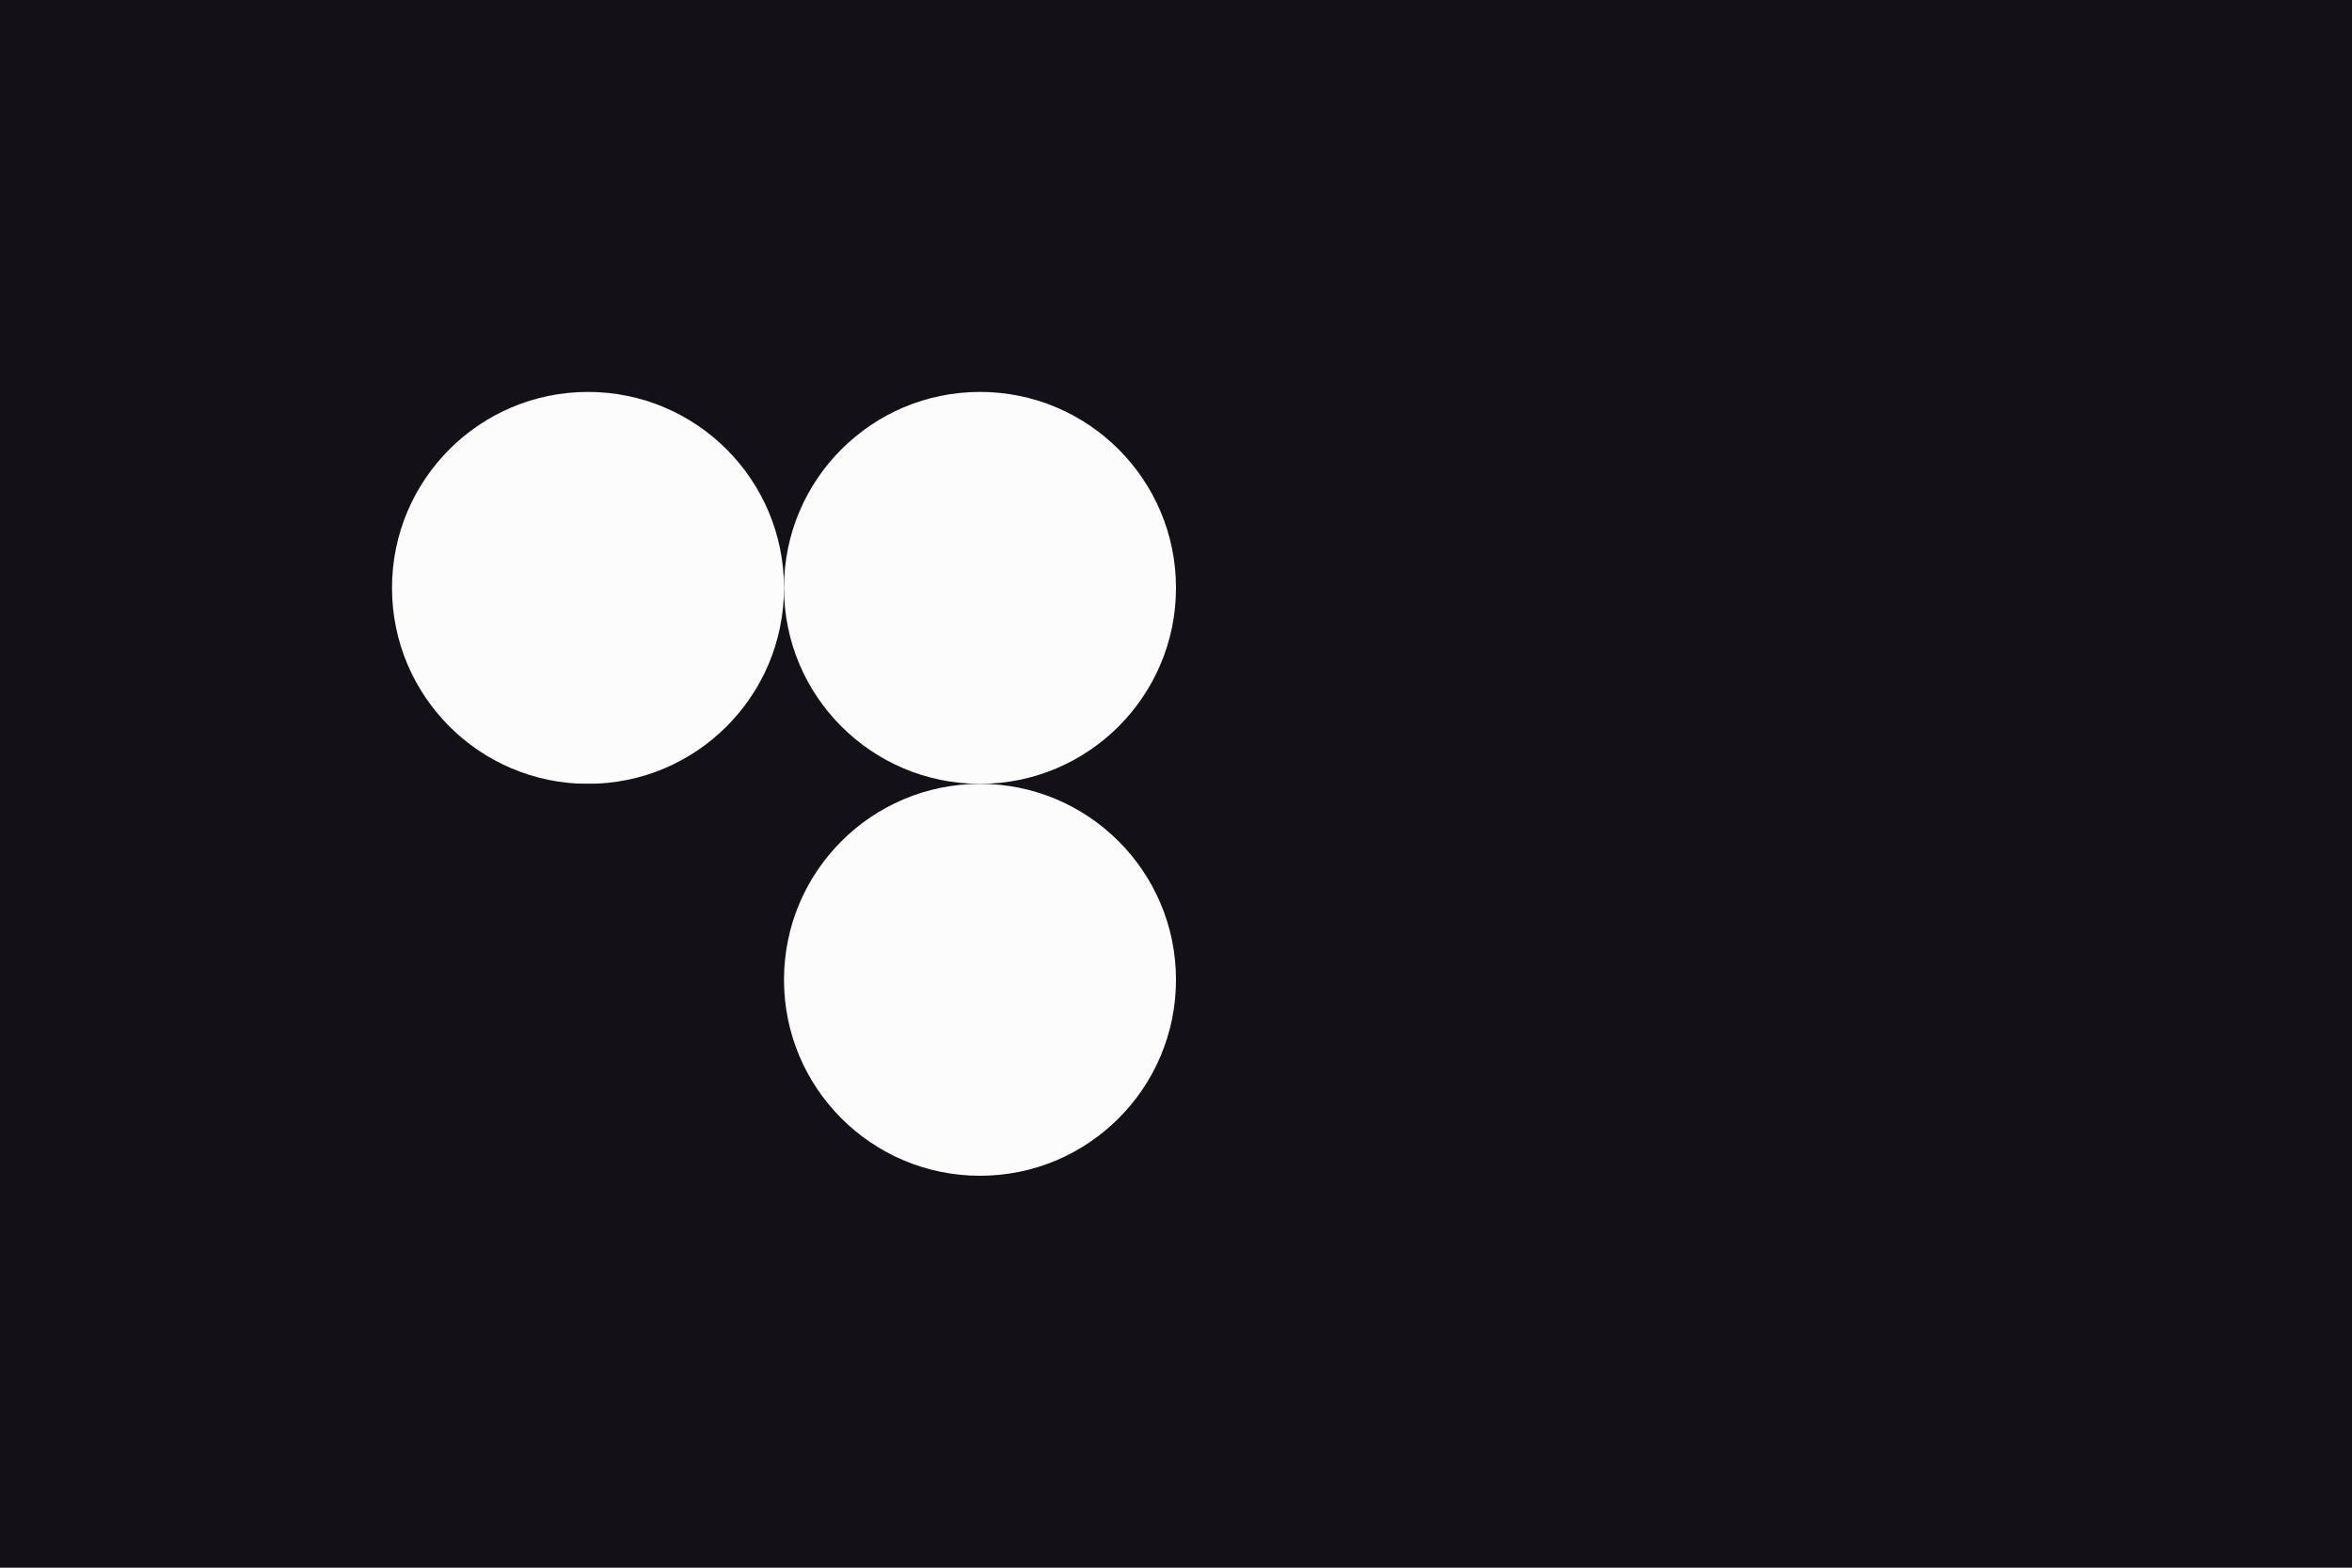
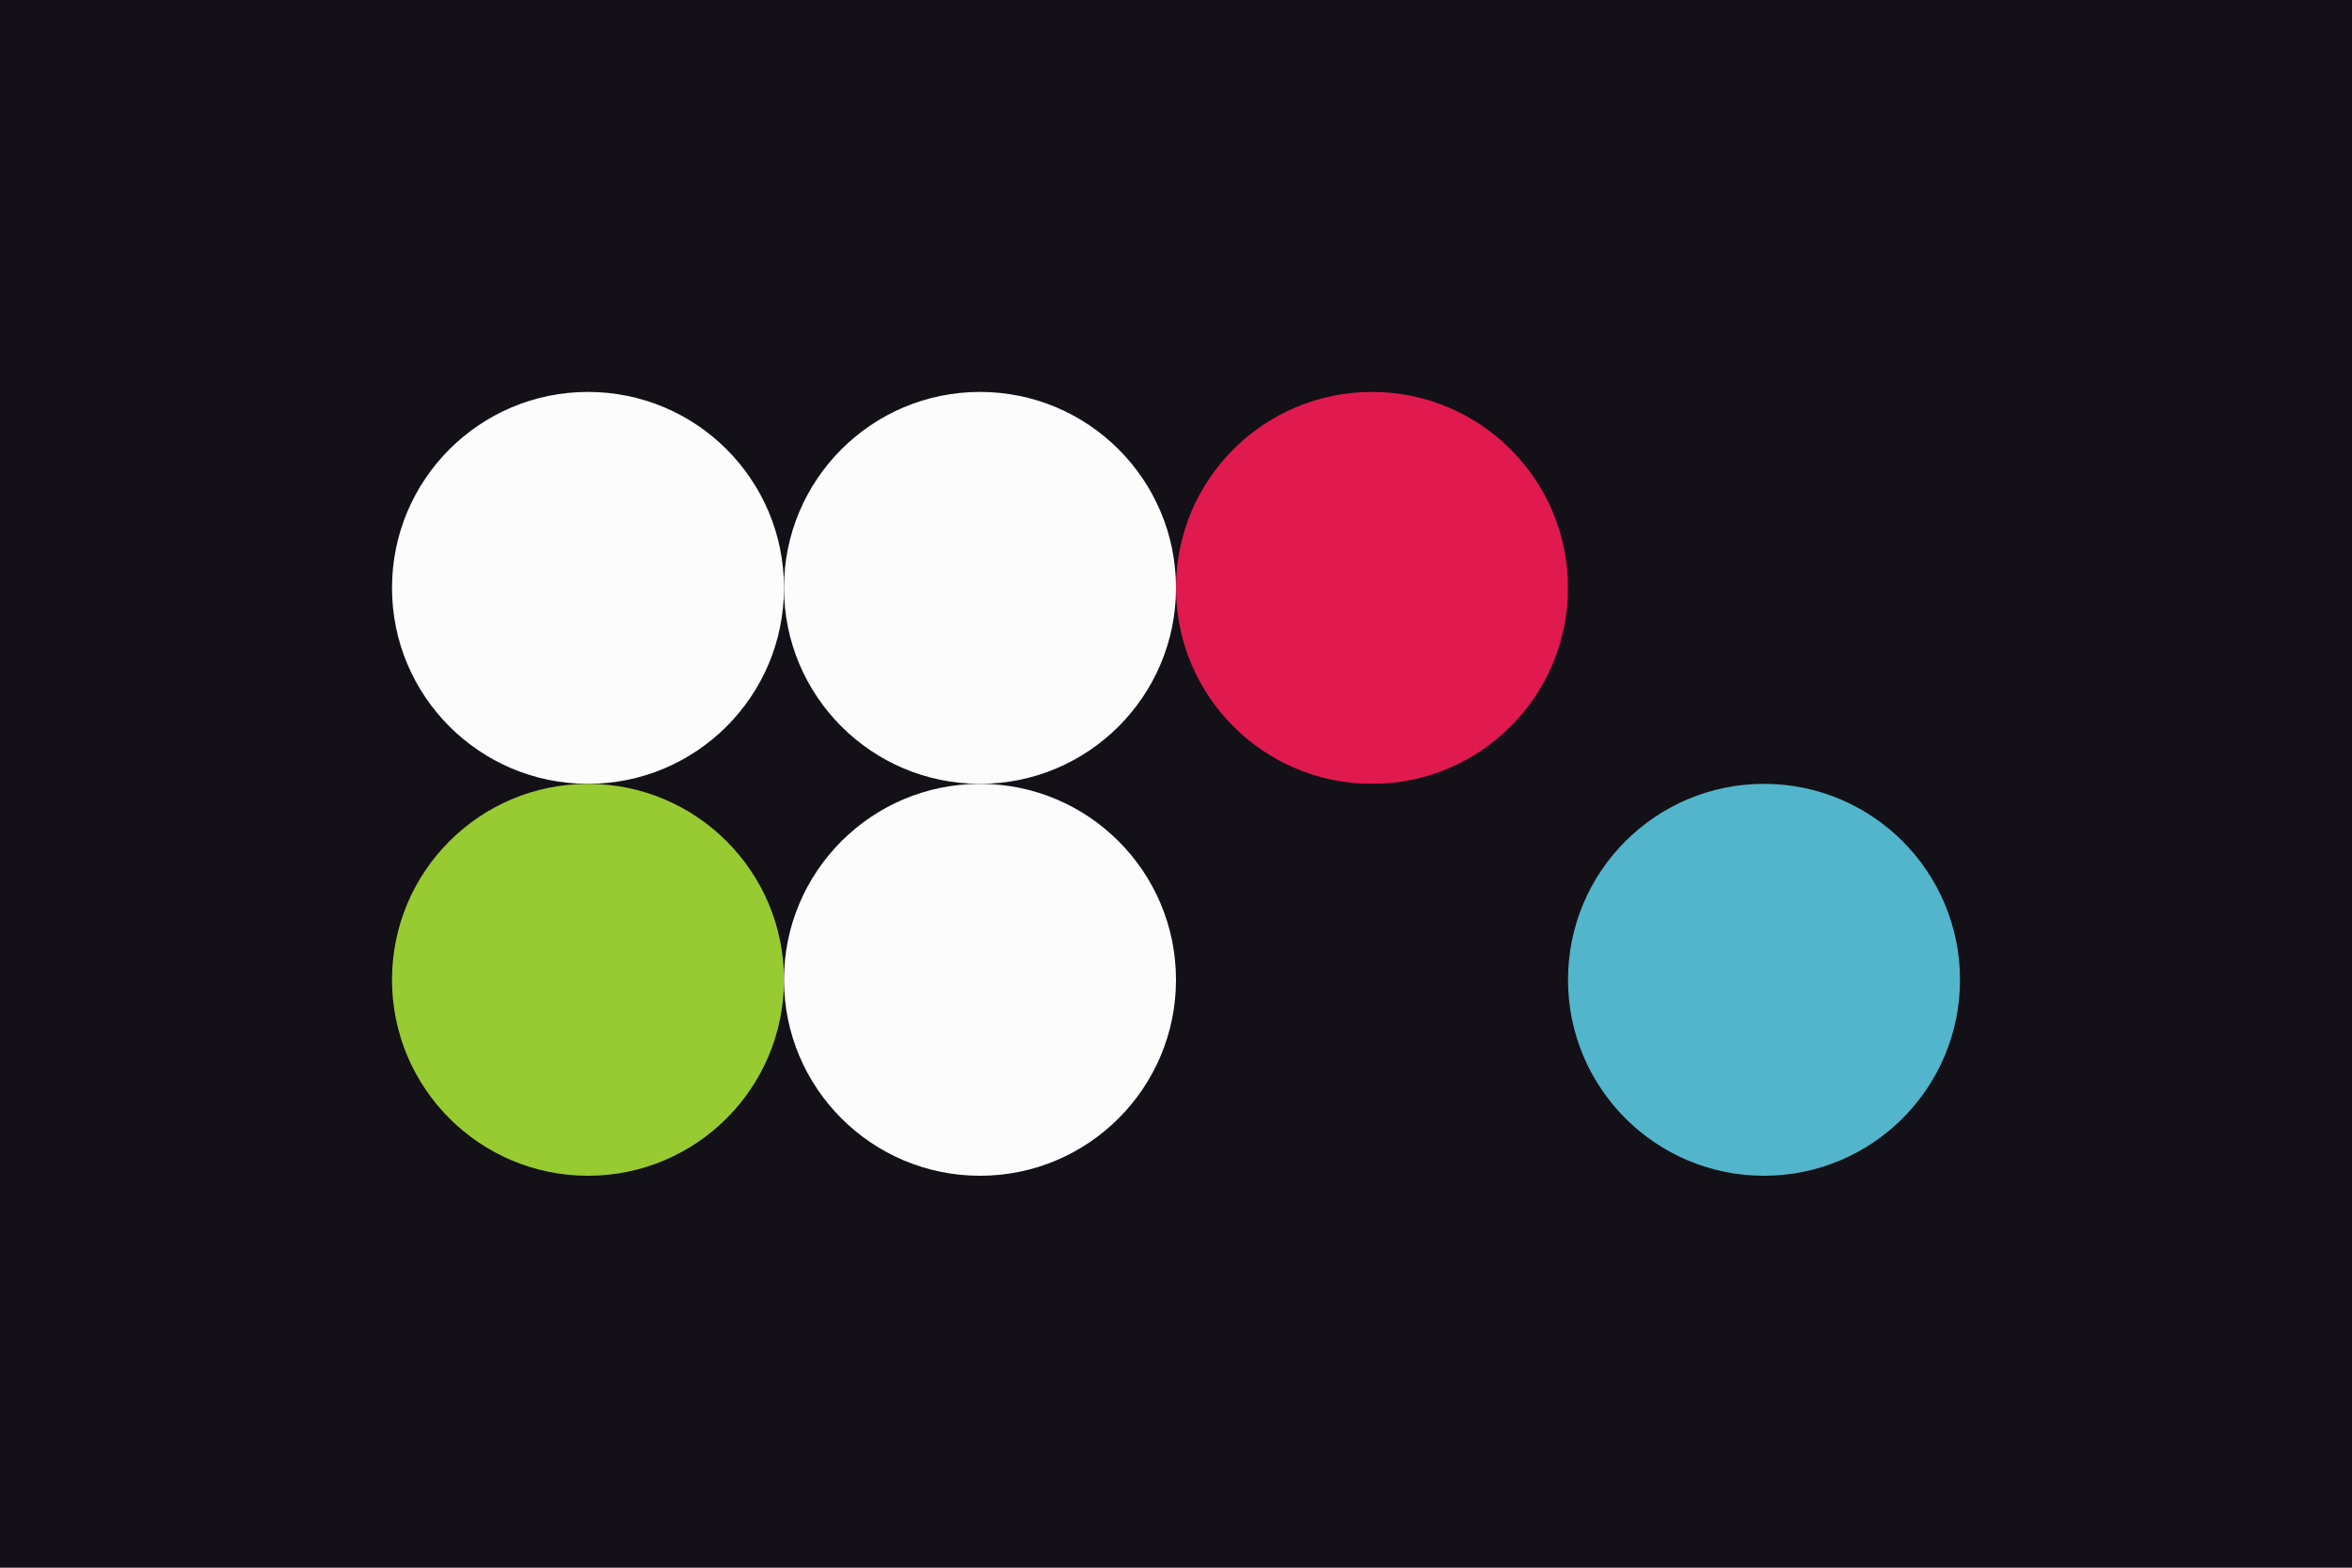
<svg xmlns="http://www.w3.org/2000/svg" width="96px" height="64px" baseProfile="full" version="1.1">
  <rect width="96" height="64" id="background" fill="#141017" />
  <circle cx="24" cy="24" r="8" id="f_high" fill="#FCFCFC" />
  <circle cx="40" cy="24" r="8" id="f_med" fill="#FCFCFC" />
-   <circle cx="56" cy="24" r="8" id="f_low" fill="#141017" />
+   <circle cx="56" cy="24" r="8" id="f_low" fill="#E01A4F" />
  <circle cx="72" cy="24" r="8" id="f_inv" fill="#141017" />
-   <circle cx="24" cy="40" r="8" id="b_high" fill="#141017" />
+   <circle cx="24" cy="40" r="8" id="b_high" fill="#98CB32" />
  <circle cx="40" cy="40" r="8" id="b_med" fill="#FCFCFC" />
  <circle cx="56" cy="40" r="8" id="b_low" fill="#141017" />
-   <circle cx="72" cy="40" r="8" id="b_inv" fill="#141017" />
+   <circle cx="72" cy="40" r="8" id="b_inv" fill="#53B5CB" />
</svg>
